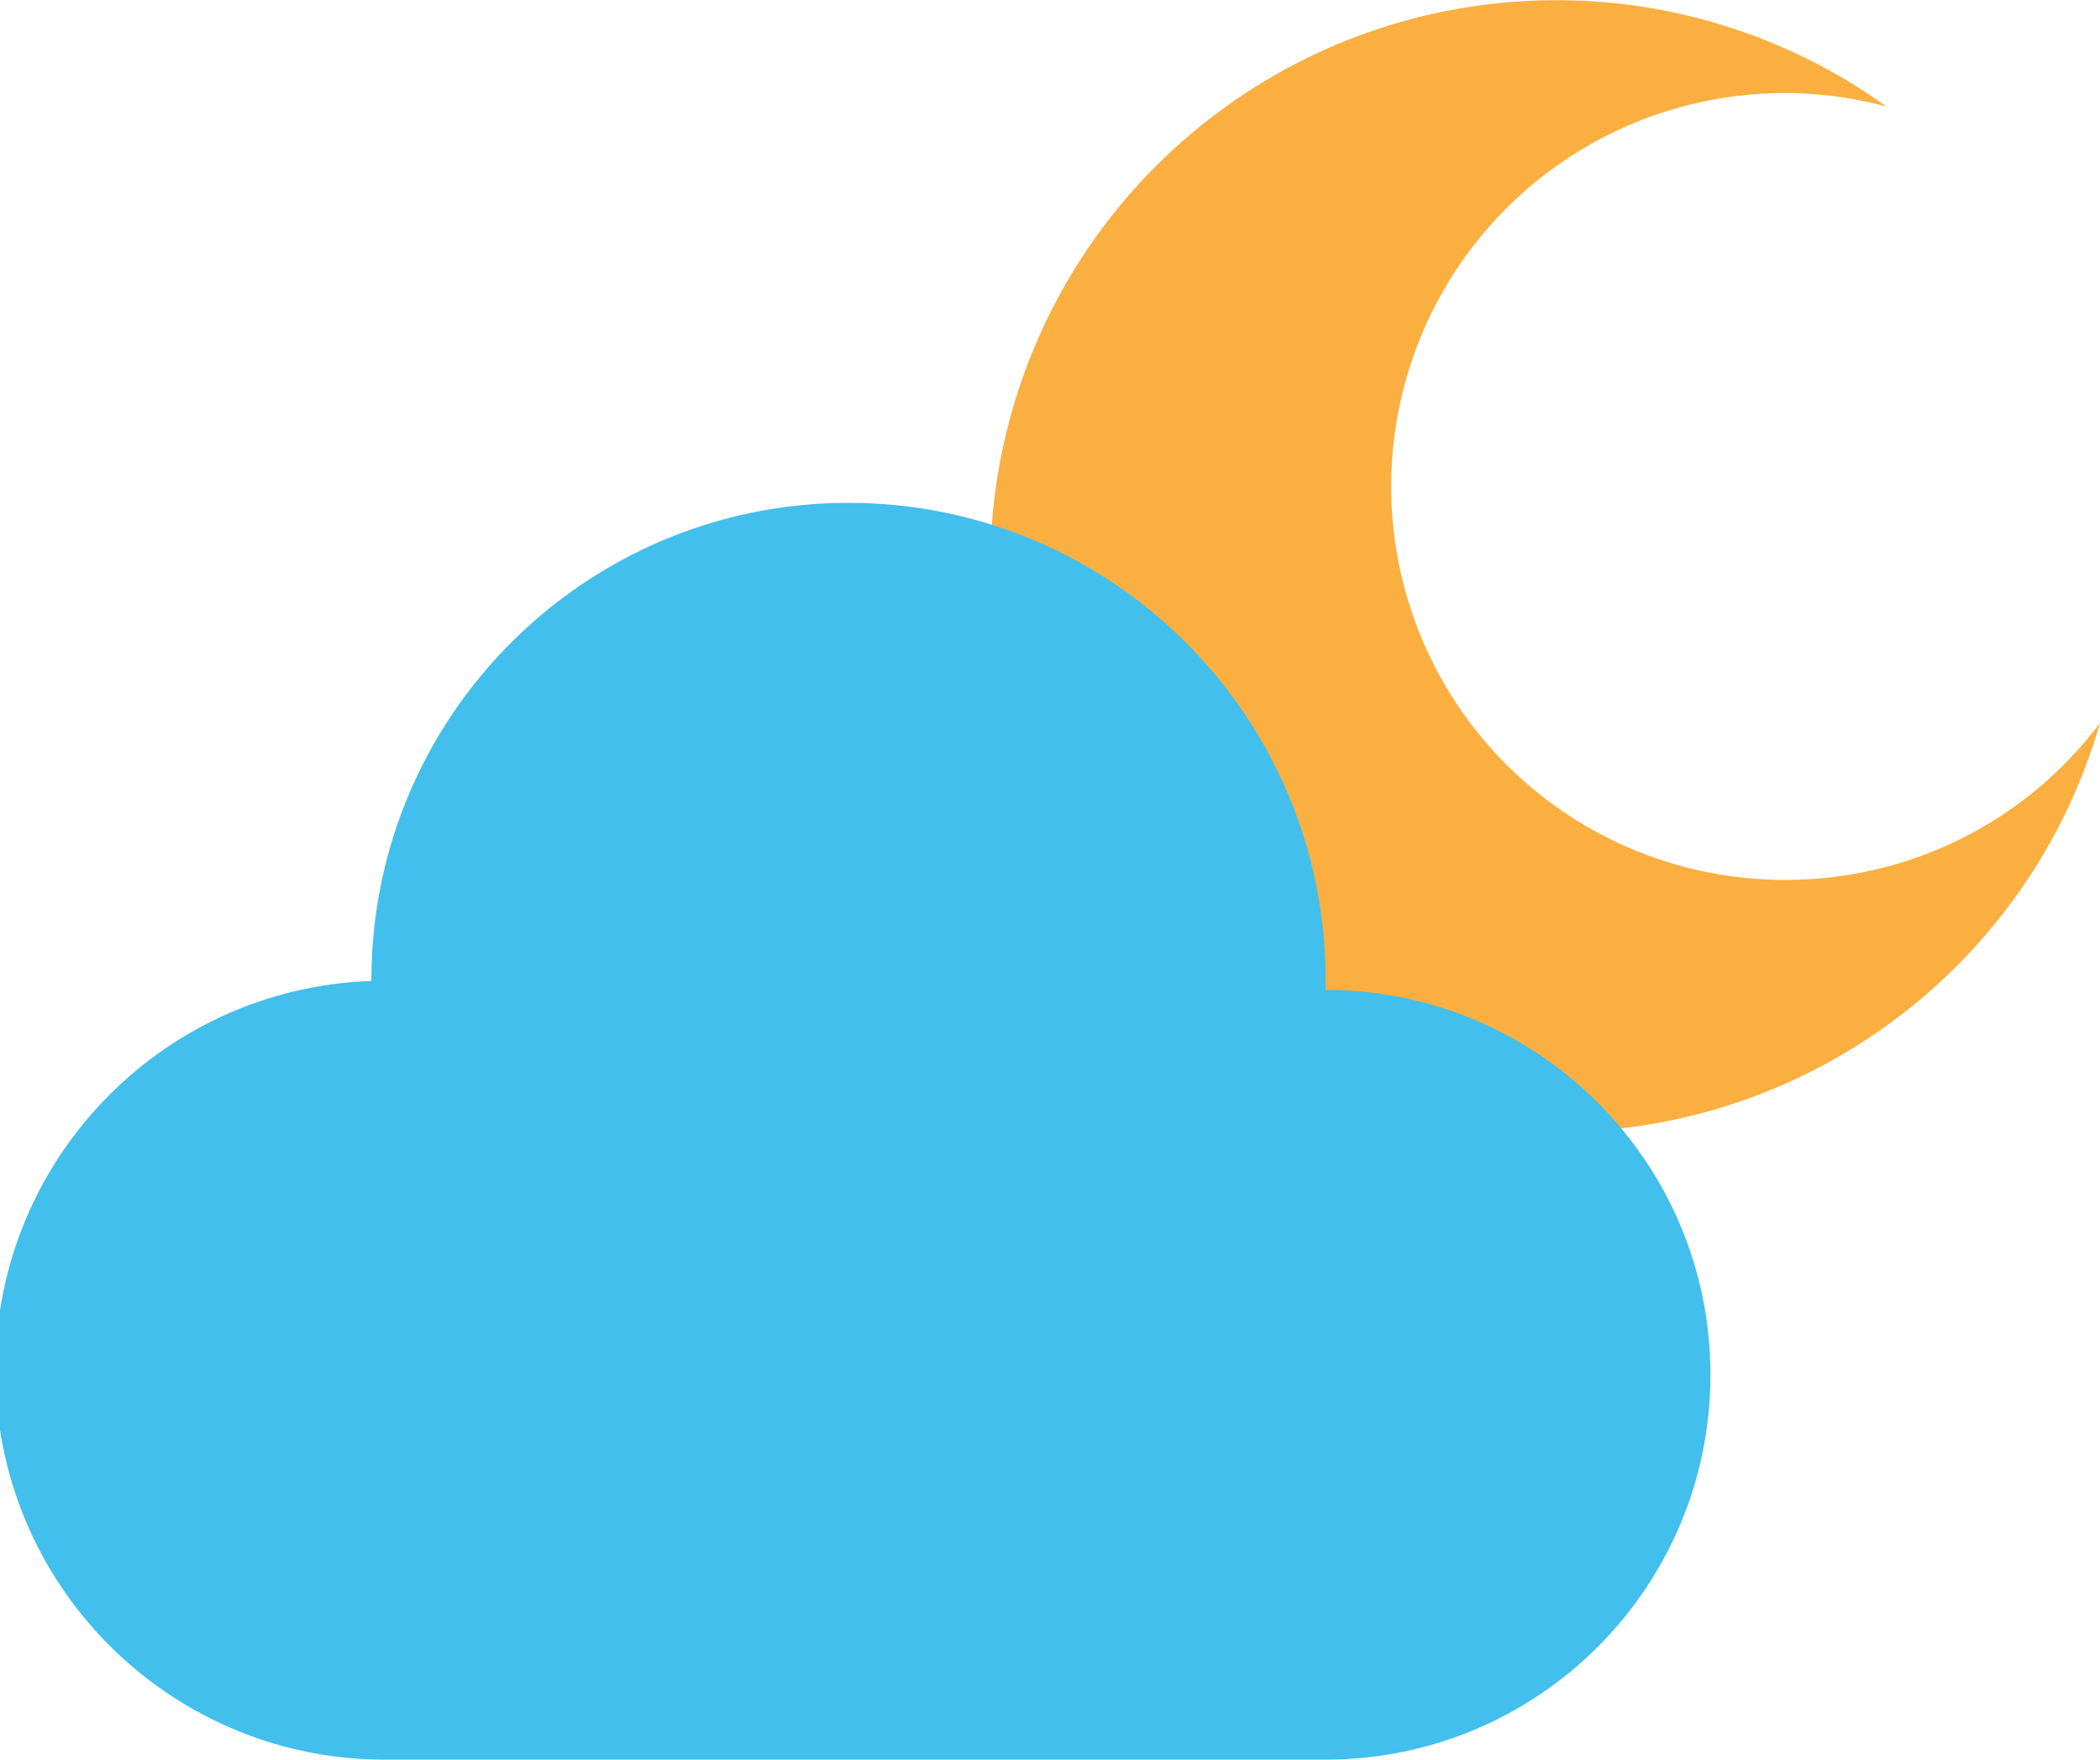
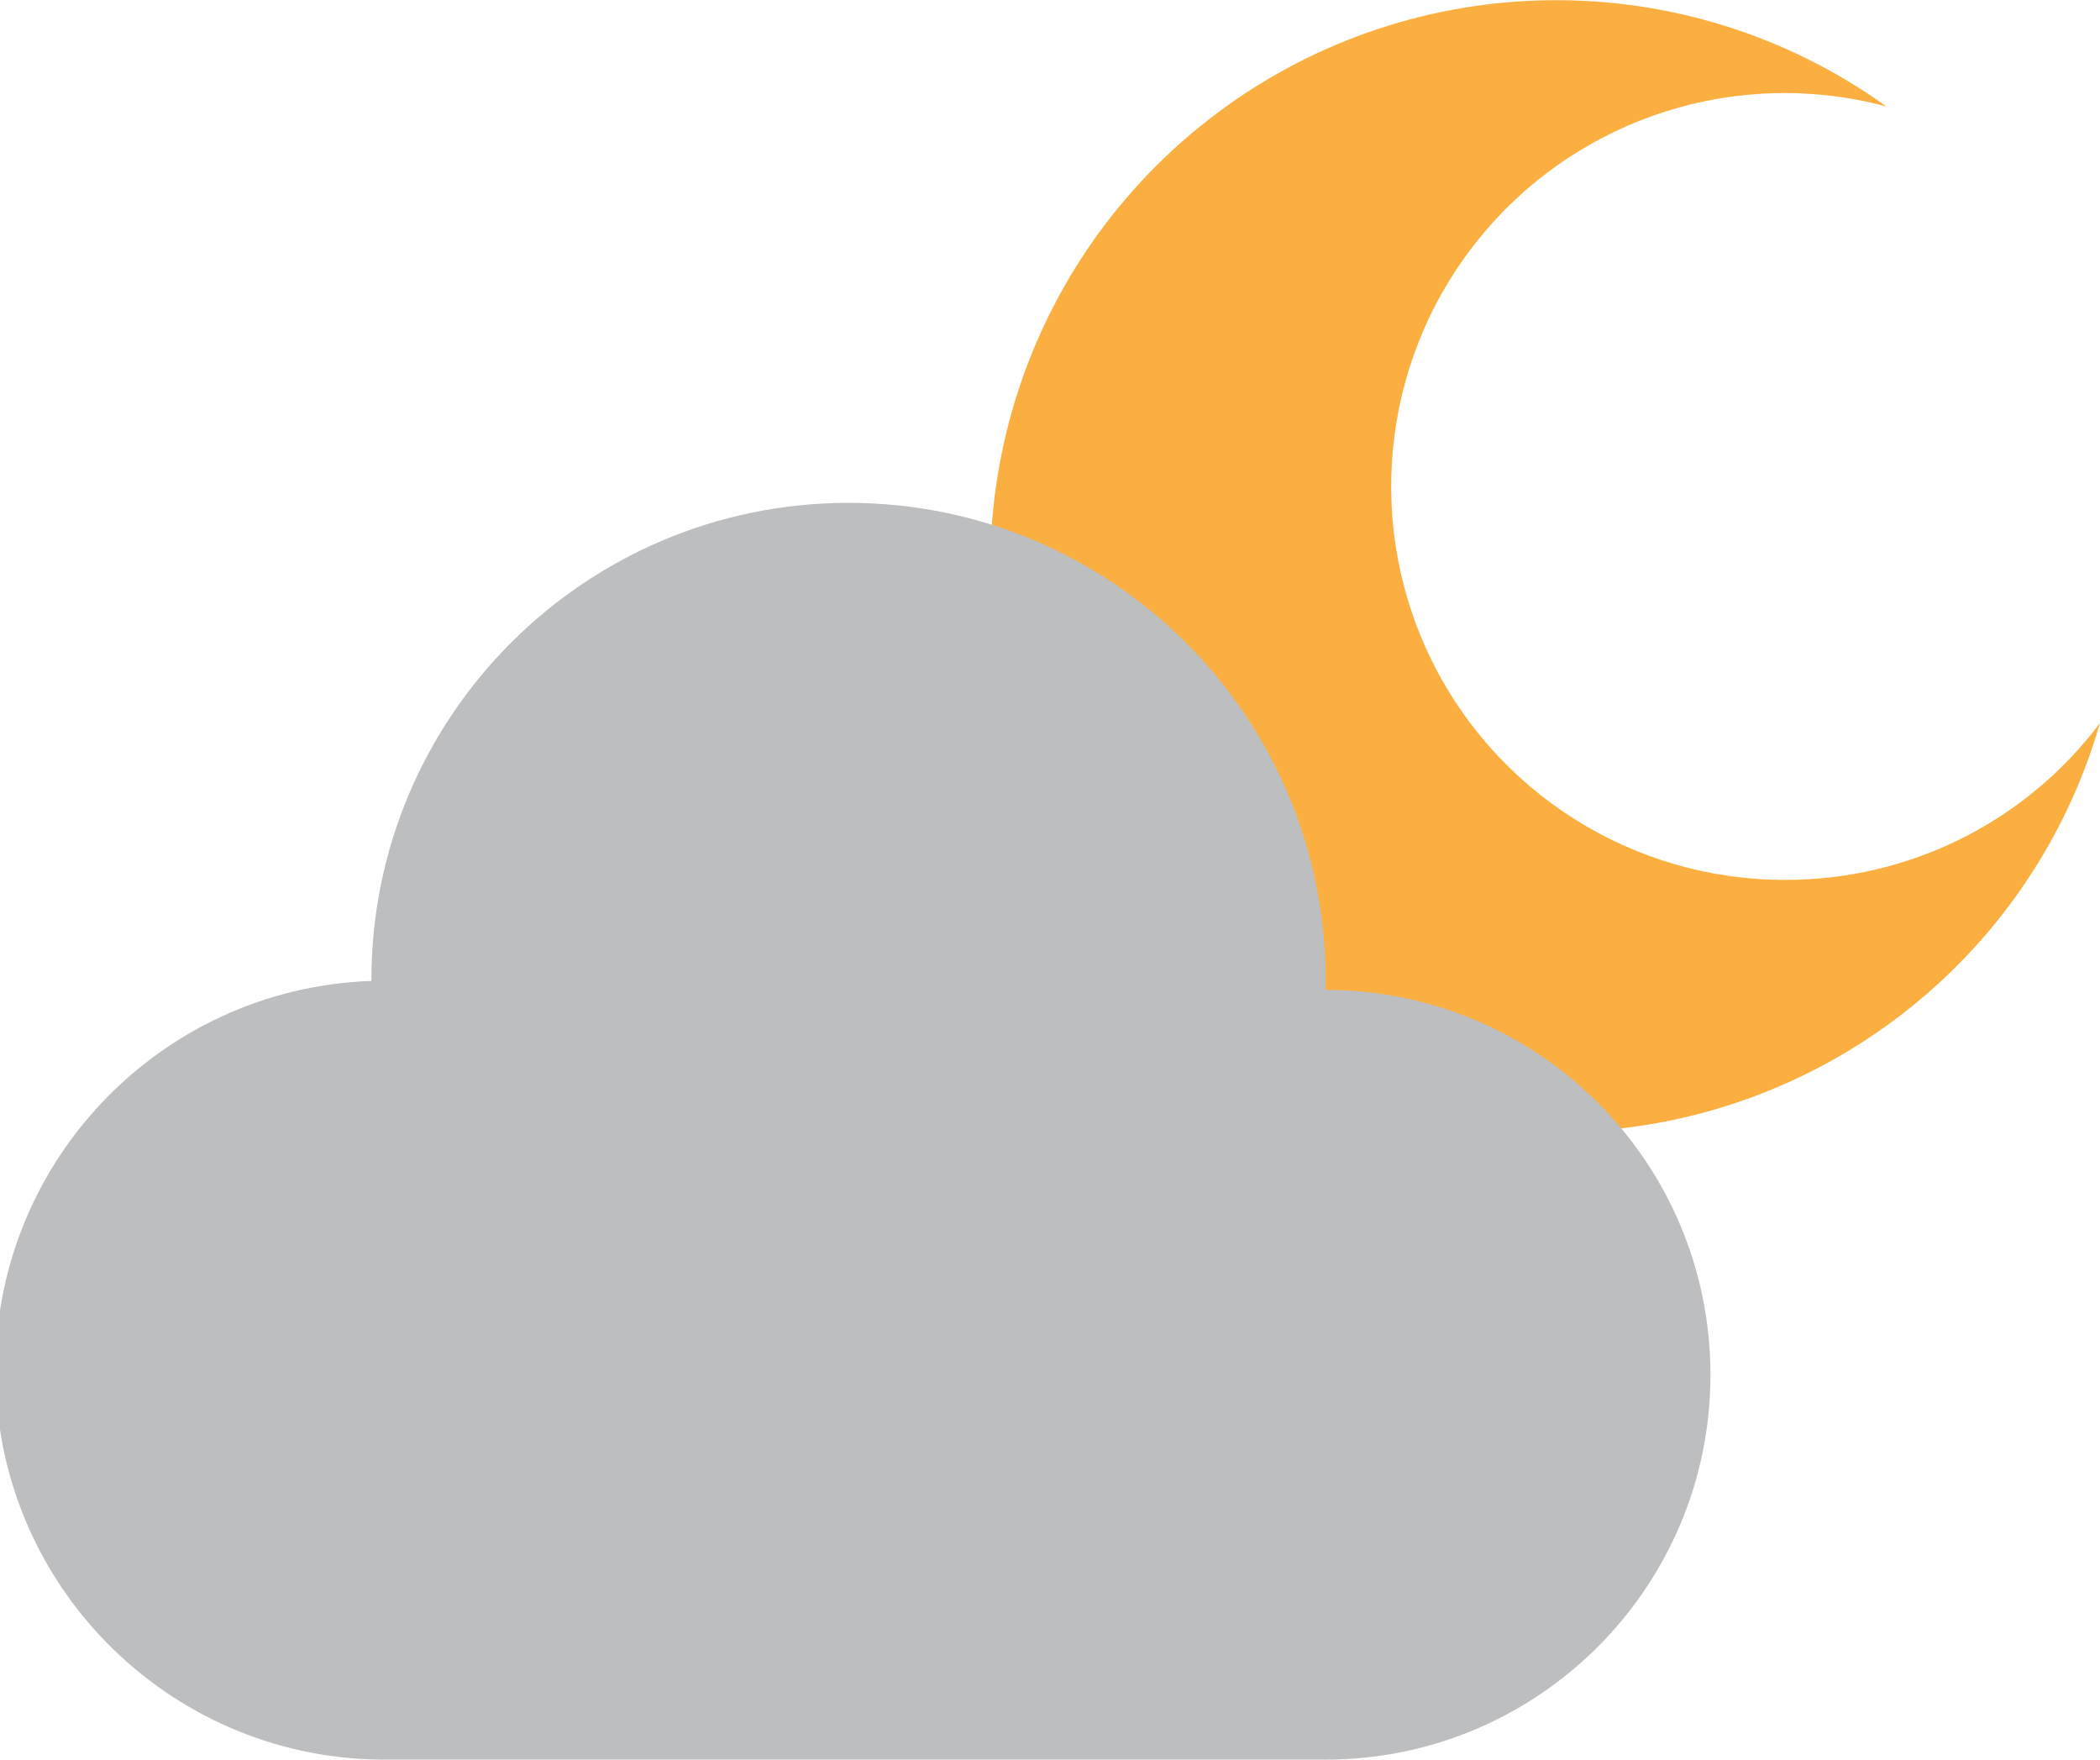
<svg xmlns="http://www.w3.org/2000/svg" id="Layer_1" data-name="Layer 1" viewBox="0 0 159.57 133.68">
  <path d="M1054.36,455.84a29.89,29.89,0,1,1,7.61-58.76,43,43,0,1,0,16.23,46.84A29.81,29.81,0,0,1,1054.36,455.84Z" transform="translate(-918.63 -388.99)" fill="#faaf40" />
-   <path d="M1019.36,464.2h0c0-.25,0-0.5,0-0.75a36.25,36.25,0,1,0-72.51,0s0,0,0,.07a29.59,29.59,0,0,0,1.39,59.16h71.12A29.24,29.24,0,1,0,1019.36,464.2Z" transform="translate(-918.63 -388.99)" fill="#42bfec" />
+   <path d="M1019.36,464.2h0c0-.25,0-0.5,0-0.75a36.25,36.25,0,1,0-72.51,0s0,0,0,.07a29.59,29.59,0,0,0,1.39,59.16h71.12A29.24,29.24,0,1,0,1019.36,464.2Z" transform="translate(-918.63 -388.99)" fill="#bcbec0" />
</svg>
